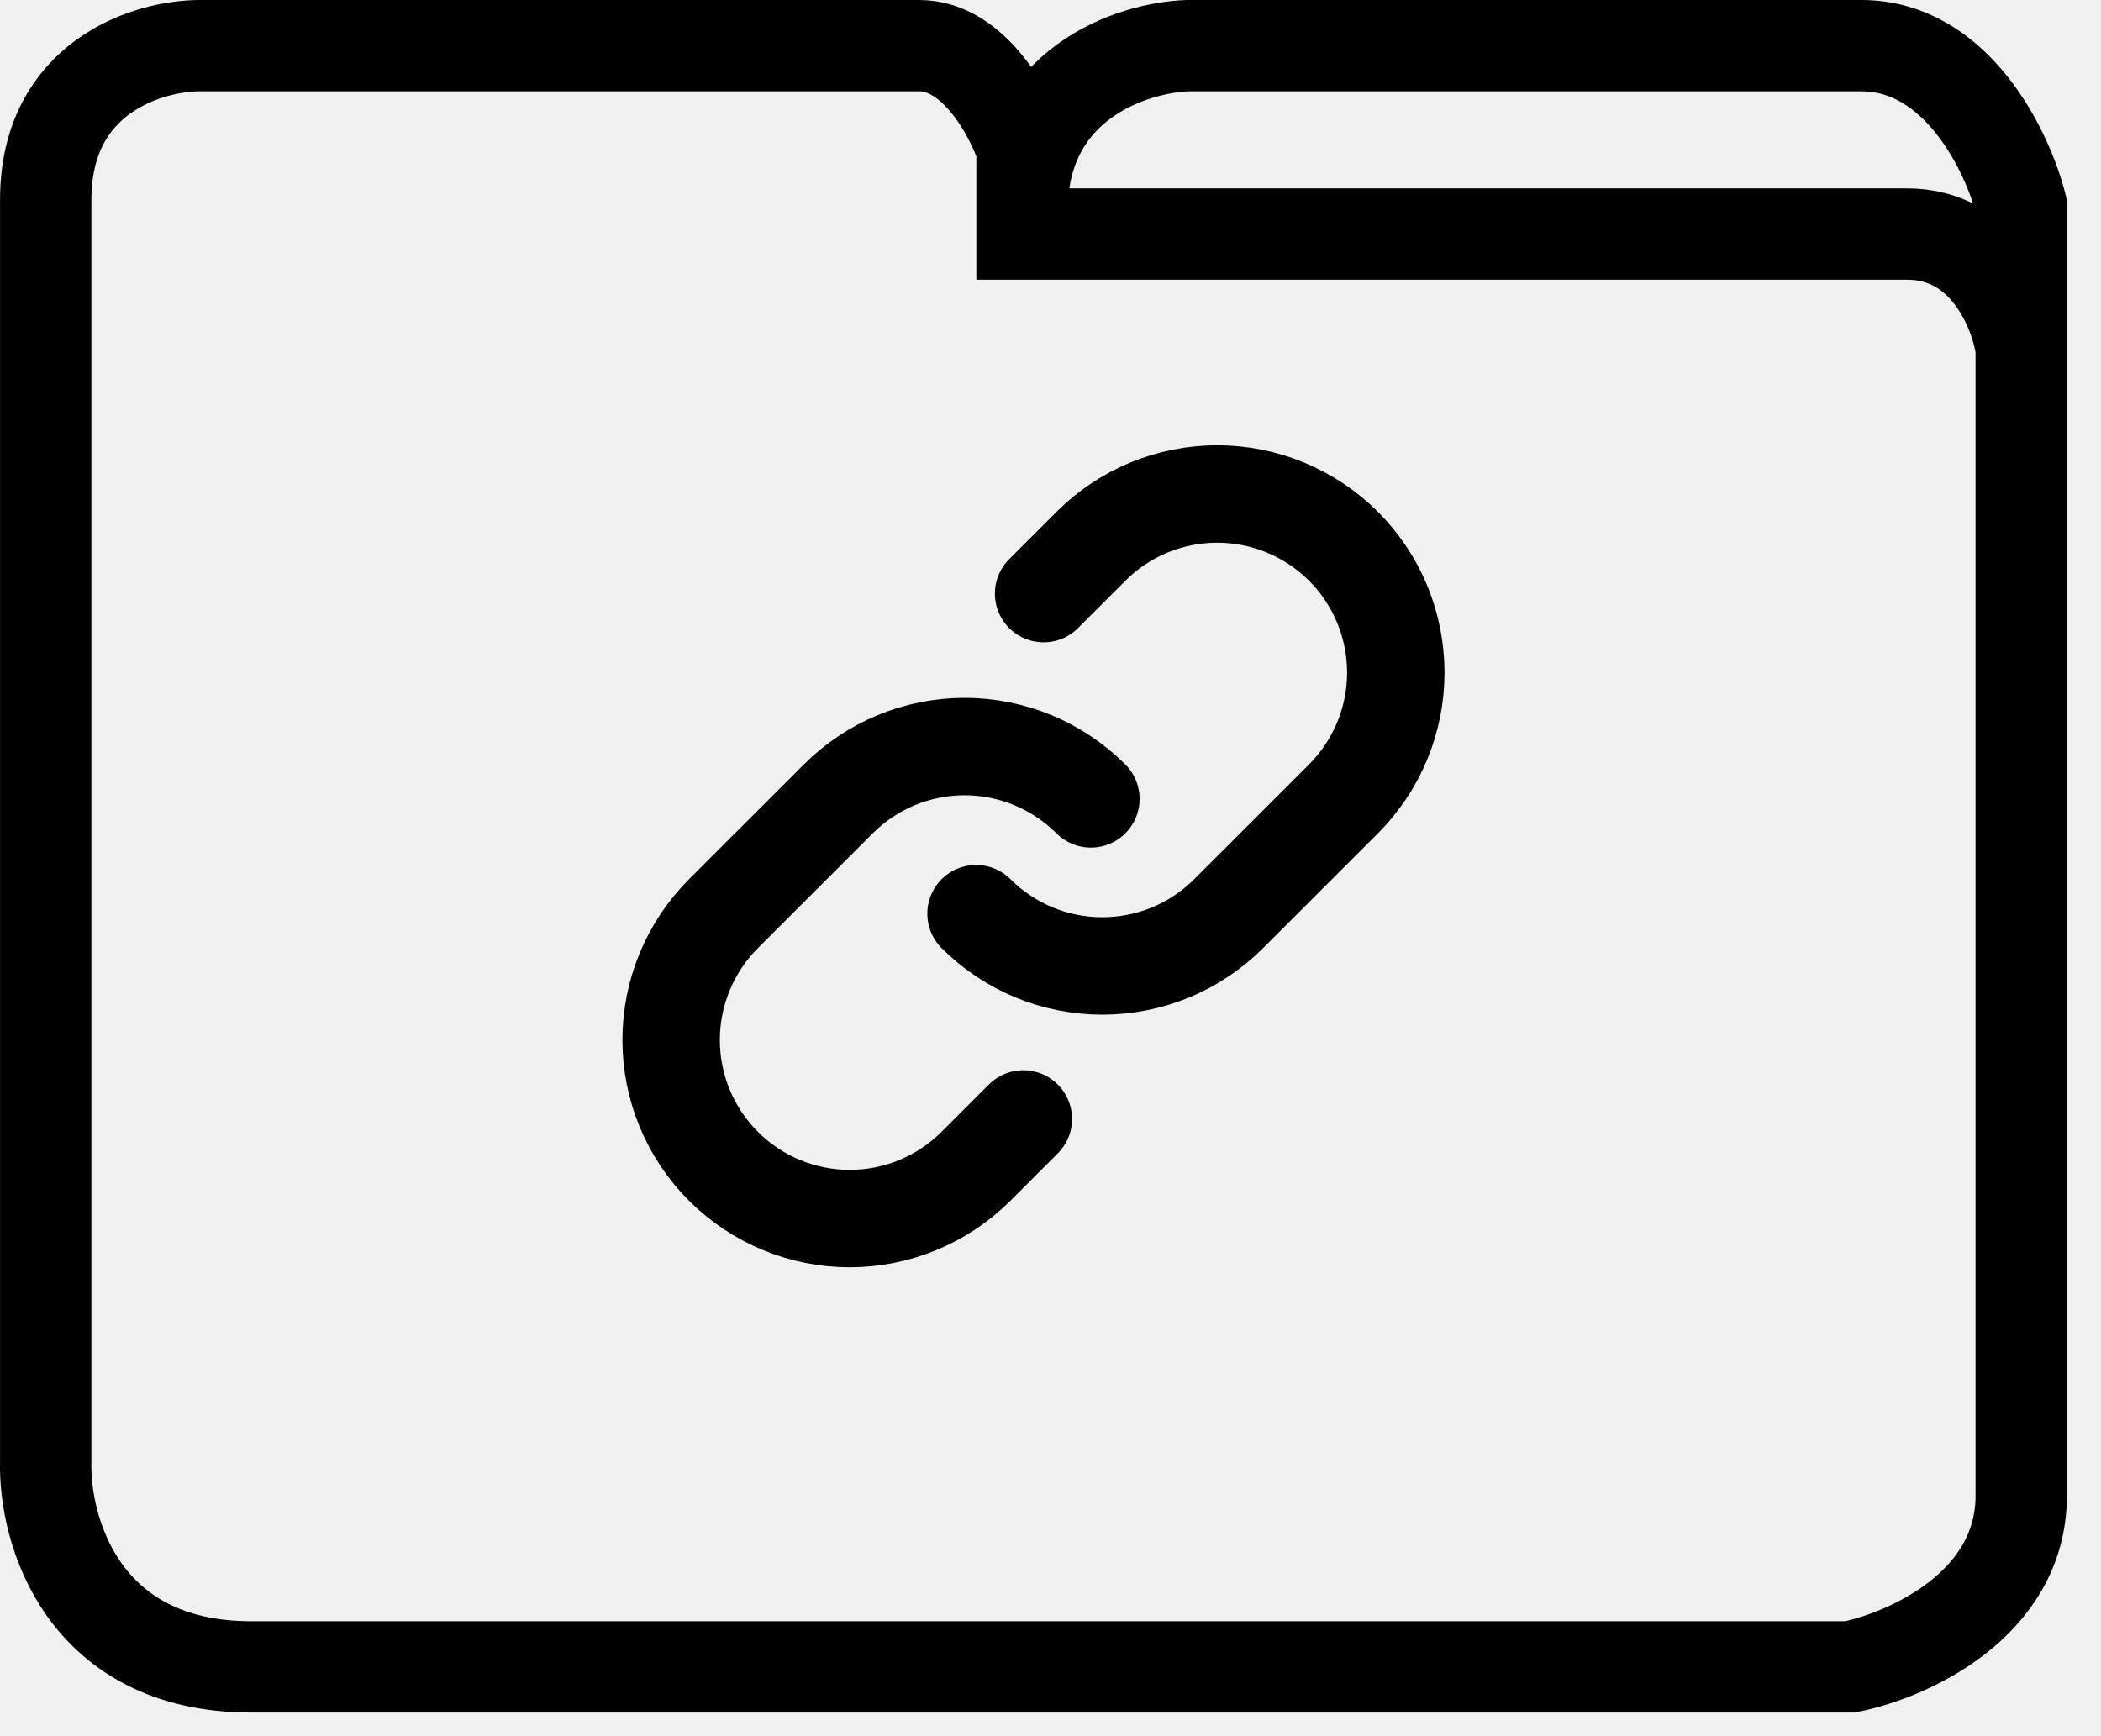
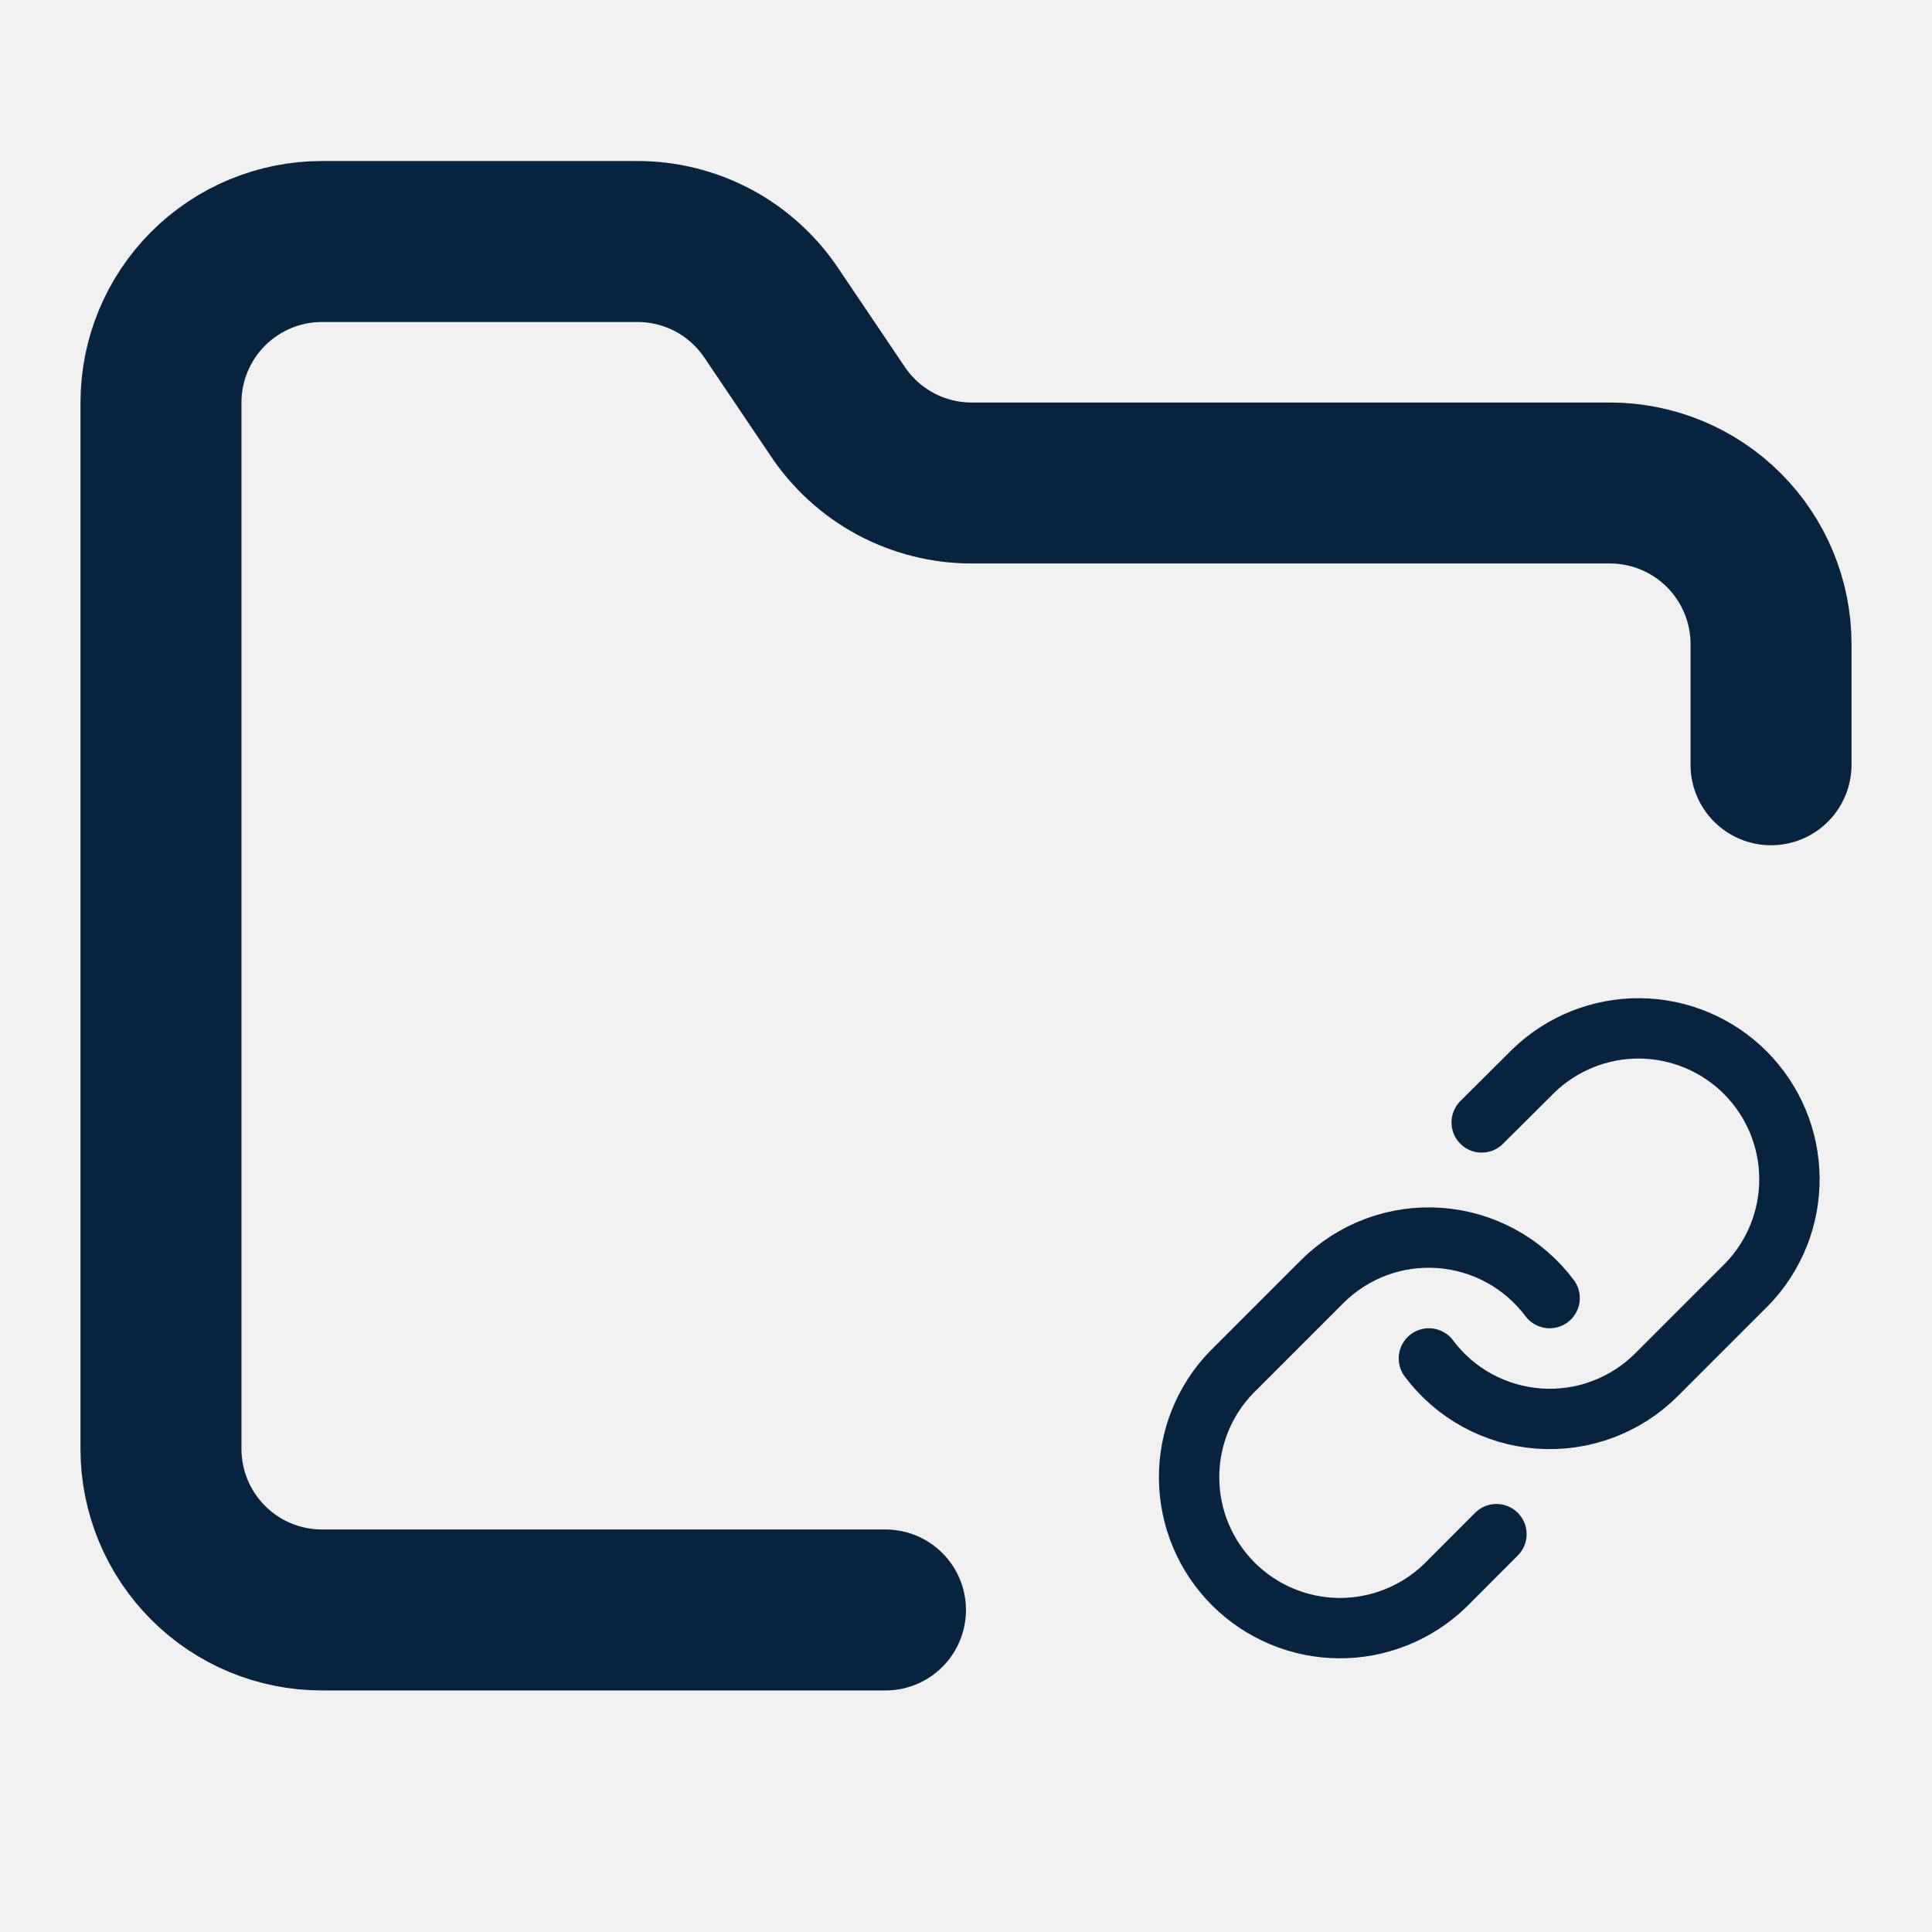
- <svg xmlns="http://www.w3.org/2000/svg" width="46" height="38" viewBox="0 0 46 38" fill="none">
-   <path d="M44.253 7.625C44.253 15 44.253 30.351 44.253 32.751C44.253 35.151 41.753 36.251 40.503 36.501C30.388 36.501 9.744 36.501 5.502 36.501C1.801 36.501 0.96 33.501 1.001 32.001C1.001 23.917 1.001 7.075 1.001 4.375C1.001 1.675 3.252 1 4.377 1C9.127 1 18.927 1 20.127 1C21.327 1 22.127 2.5 22.377 3.25V4.625M44.253 7.625C44.128 6.792 43.453 5.125 41.753 5.125C40.053 5.125 28.127 5.125 22.377 5.125V4.625M44.253 7.625V4.5C43.961 3.333 42.853 1 40.753 1C38.653 1 30.044 1 26.002 1C24.794 1.042 22.377 1.825 22.377 4.625" stroke="black" stroke-width="2" />
-   <path d="M22.849 12.999L23.884 11.964C24.247 11.6 24.678 11.312 25.152 11.115C25.627 10.919 26.136 10.817 26.649 10.817C27.163 10.817 27.671 10.918 28.146 11.115C28.62 11.311 29.052 11.599 29.415 11.962C29.778 12.326 30.066 12.757 30.263 13.231C30.459 13.706 30.56 14.215 30.56 14.728C30.56 15.242 30.459 15.751 30.262 16.225C30.065 16.699 29.777 17.131 29.414 17.494L26.9 20.007C26.537 20.37 26.106 20.658 25.632 20.855C25.157 21.051 24.649 21.152 24.135 21.152C23.622 21.152 23.113 21.051 22.639 20.855C22.164 20.658 21.733 20.37 21.37 20.007" stroke="black" stroke-width="2.133" stroke-linecap="round" stroke-linejoin="round" />
-   <path d="M22.405 24.502L21.37 25.537C21.007 25.9 20.576 26.189 20.102 26.385C19.627 26.582 19.119 26.683 18.605 26.684C18.091 26.684 17.583 26.583 17.108 26.386C16.633 26.19 16.202 25.901 15.839 25.538C15.476 25.175 15.188 24.744 14.991 24.269C14.795 23.795 14.694 23.286 14.694 22.773C14.694 22.259 14.795 21.75 14.992 21.276C15.189 20.801 15.477 20.37 15.84 20.007L18.354 17.494C18.717 17.131 19.148 16.843 19.622 16.646C20.097 16.45 20.605 16.348 21.119 16.348C21.632 16.348 22.141 16.45 22.615 16.646C23.09 16.843 23.521 17.131 23.884 17.494" stroke="black" stroke-width="2.133" stroke-linecap="round" stroke-linejoin="round" />
+ <svg xmlns="http://www.w3.org/2000/svg" width="25" height="25" viewBox="0 0 25 25" fill="none">
+   <g clip-path="url(#clip0_4_27)">
+     <path d="M18.49 17.578C18.657 17.802 18.871 17.988 19.117 18.122C19.363 18.256 19.635 18.336 19.914 18.356C20.193 18.376 20.474 18.336 20.736 18.238C20.999 18.14 21.237 17.987 21.435 17.789L22.607 16.617C22.963 16.249 23.16 15.755 23.155 15.243C23.151 14.731 22.945 14.241 22.583 13.879C22.221 13.517 21.731 13.312 21.219 13.307C20.707 13.303 20.213 13.5 19.845 13.855L19.173 14.524" stroke="#07233D" stroke-width="0.781" stroke-linecap="round" stroke-linejoin="round" />
+     <path d="M20.052 16.797C19.884 16.573 19.67 16.387 19.424 16.253C19.179 16.119 18.907 16.039 18.628 16.019C18.348 15.999 18.068 16.039 17.805 16.137C17.543 16.235 17.305 16.388 17.107 16.586L15.935 17.758C15.579 18.126 15.382 18.62 15.387 19.132C15.391 19.644 15.597 20.134 15.959 20.496C16.321 20.858 16.811 21.063 17.323 21.068C17.835 21.072 18.328 20.875 18.697 20.52L19.364 19.852" stroke="#07233D" stroke-width="0.781" stroke-linecap="round" stroke-linejoin="round" />
+   </g>
+   <path d="M11.458 20.833H4.167C3.614 20.833 3.084 20.614 2.694 20.223C2.303 19.832 2.083 19.303 2.083 18.75V5.208C2.083 4.656 2.303 4.126 2.694 3.735C3.084 3.345 3.614 3.125 4.167 3.125H8.229C8.578 3.122 8.921 3.206 9.229 3.369C9.536 3.533 9.798 3.772 9.99 4.063L10.833 5.313C11.023 5.601 11.281 5.837 11.585 6.001C11.889 6.164 12.228 6.25 12.573 6.25H20.833C21.386 6.25 21.916 6.47 22.306 6.86C22.697 7.251 22.917 7.781 22.917 8.333V9.896" stroke="#07233D" stroke-width="2.083" stroke-linecap="round" stroke-linejoin="round" />
+   <defs>
+     <clipPath id="clip0_4_27">
+       <rect width="9.375" height="9.375" fill="white" transform="translate(14.5833 12.5)" />
+     </clipPath>
+   </defs>
</svg>
